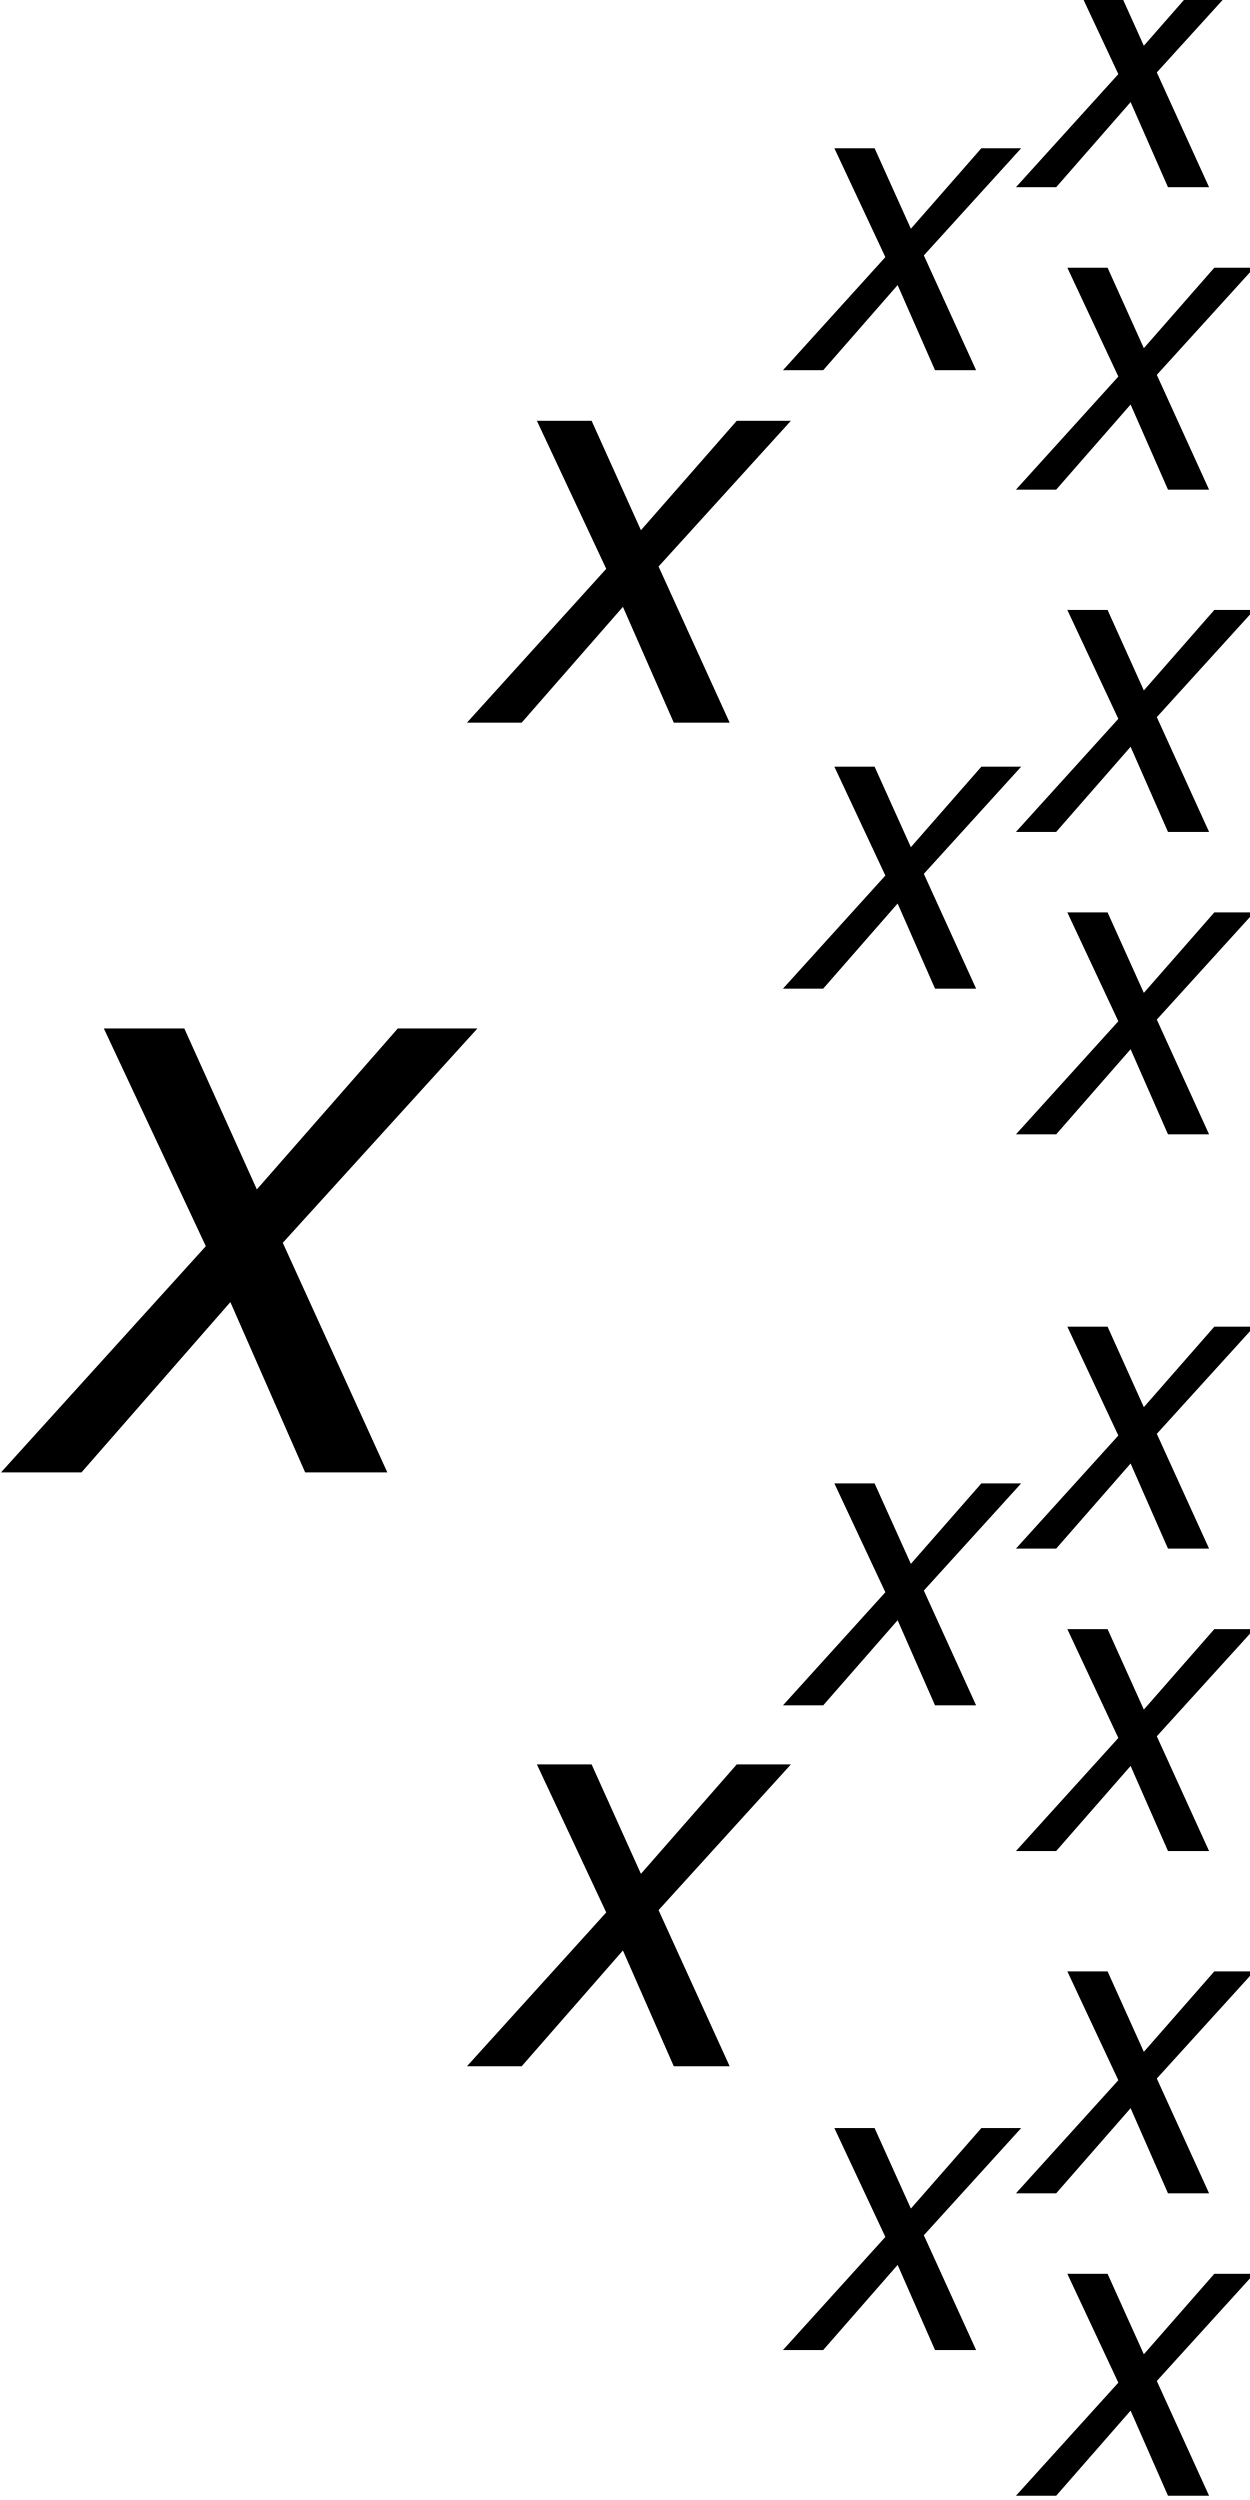
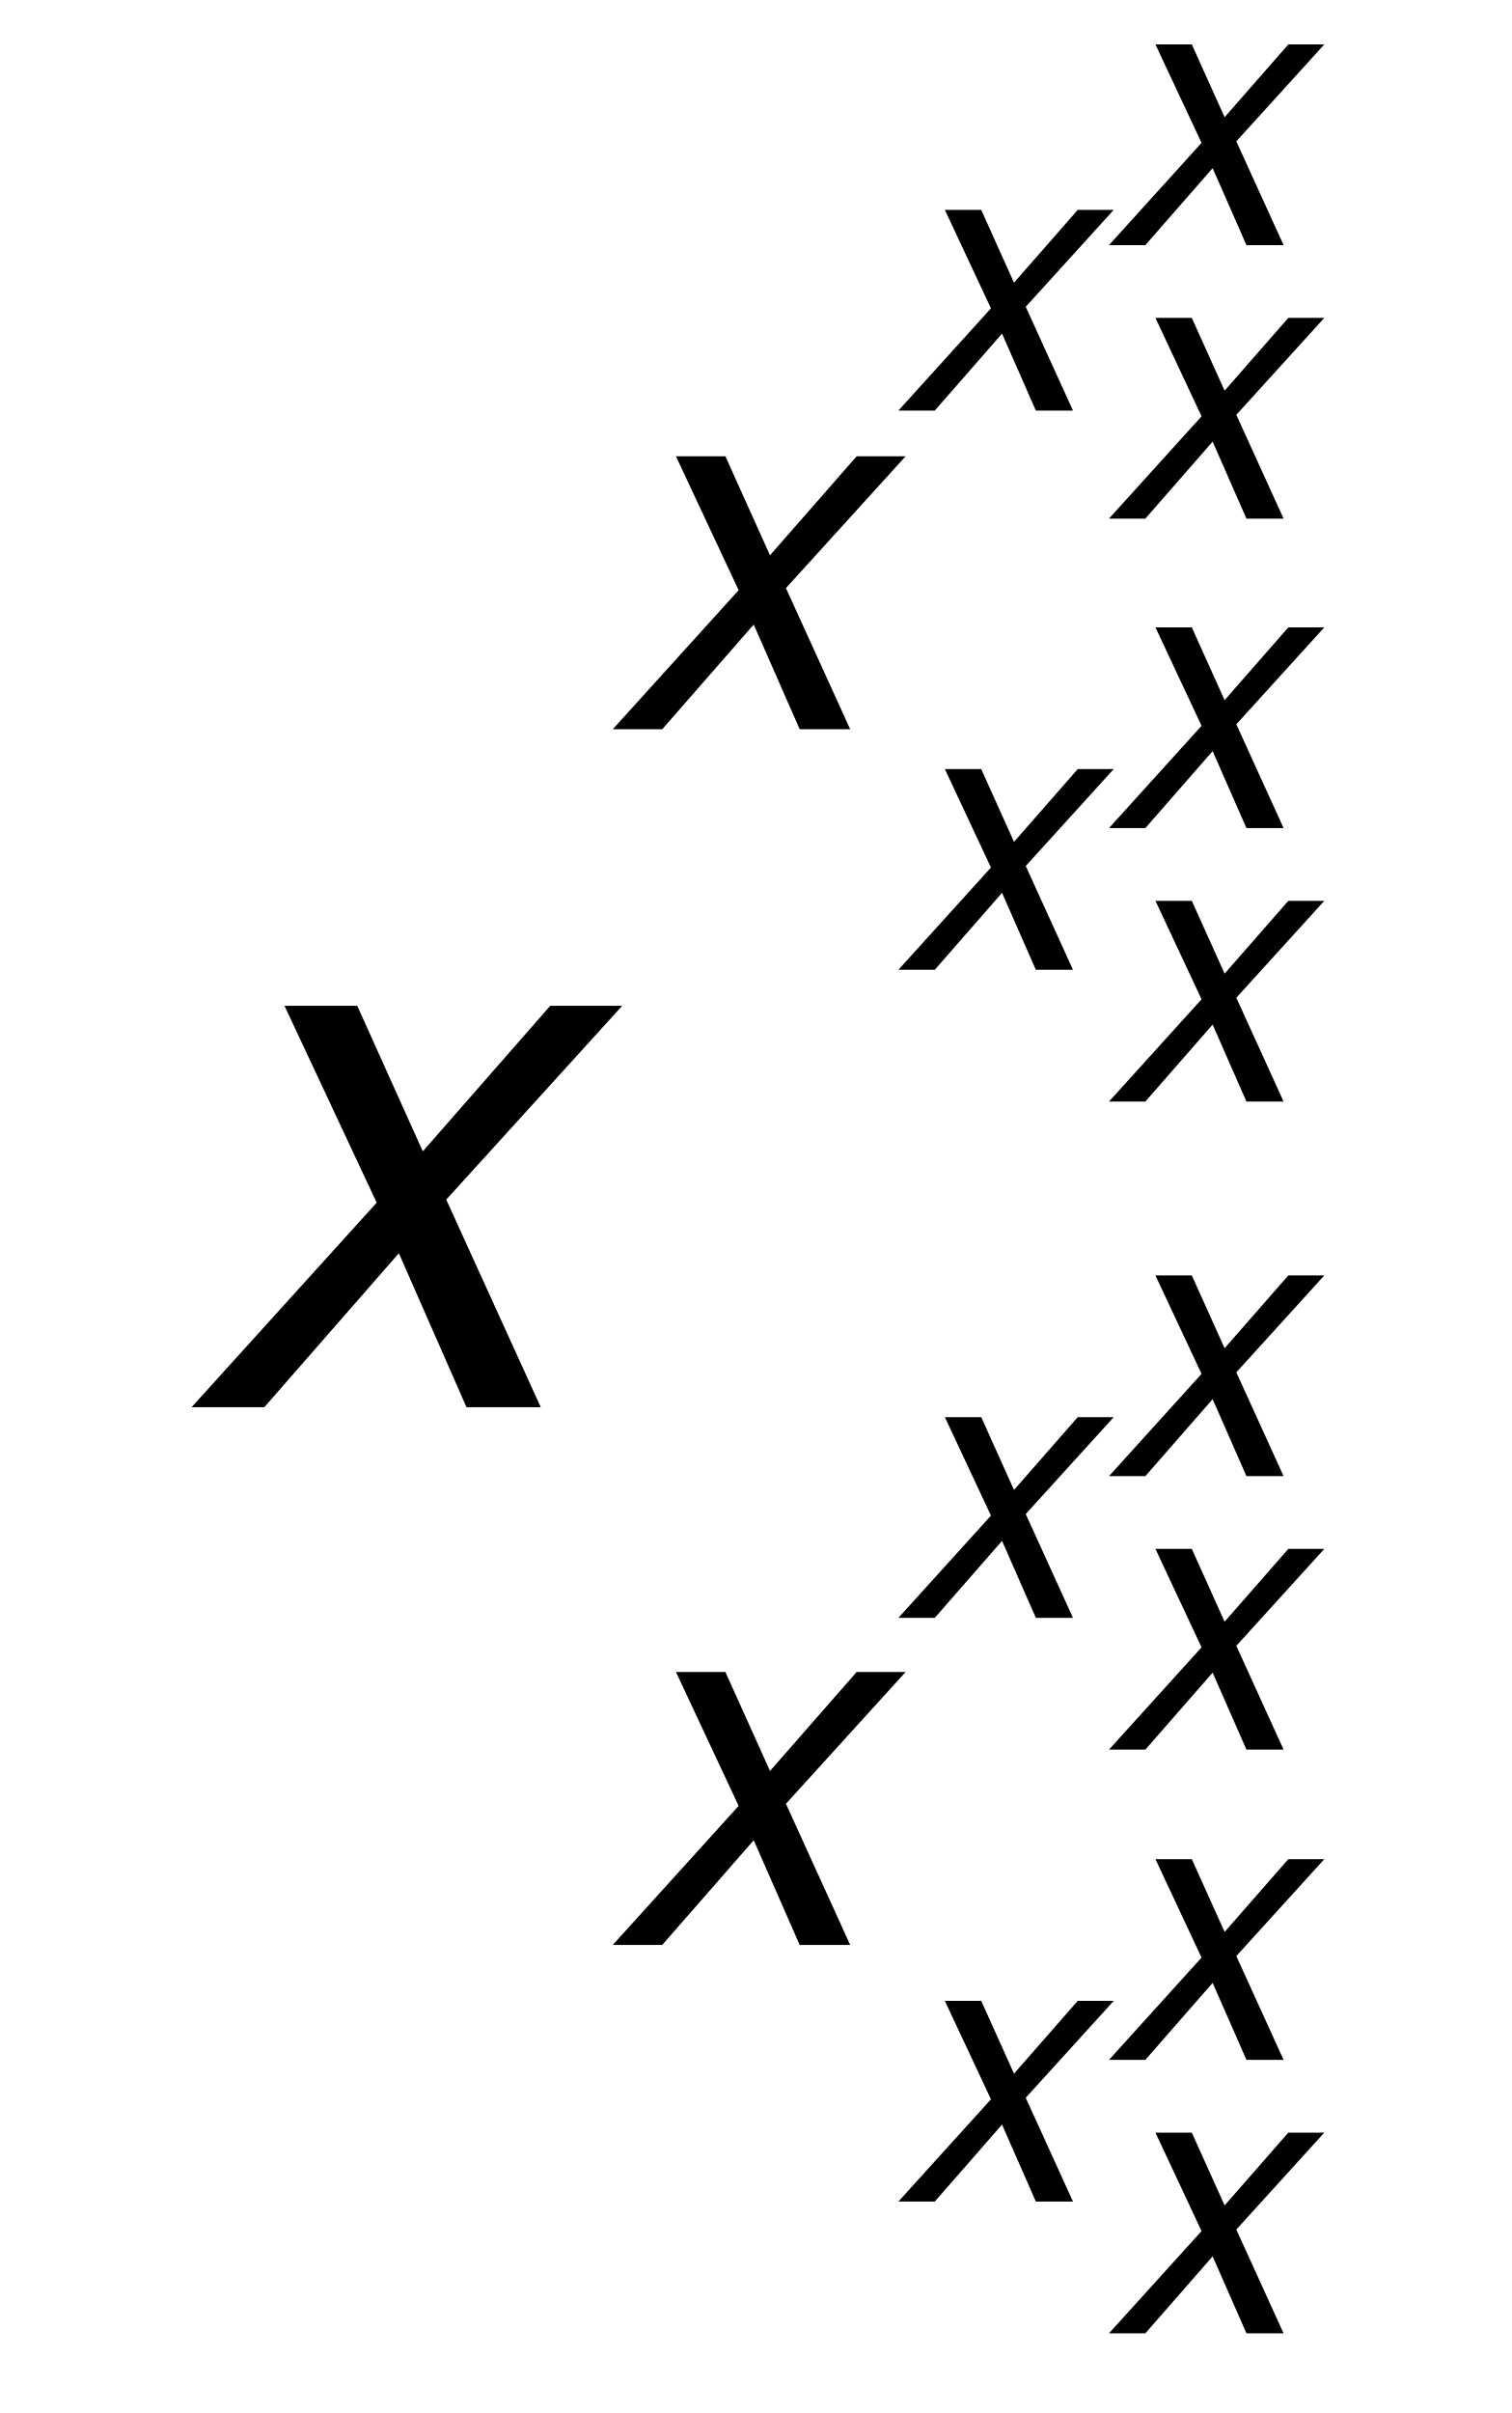
- <svg xmlns="http://www.w3.org/2000/svg" width="141.68" height="283.38" viewBox="0 0 1475 2951">
+ <svg xmlns="http://www.w3.org/2000/svg" width="189.488" height="302.484" viewBox="0 0 1973 3150">
  <defs>
    <style type="text/css">@font-face{font-family:rex;src:url('http://rex.breeden.cc/rex-xits.otf');}</style>
  </defs>
  <g font-family="rex" font-size="1000">
-     <text transform="translate(1, 1738)">𝑥</text>
-     <text transform="translate(551, 853) scale(0.68)">𝑥</text>
-     <text transform="translate(924, 437) scale(0.50)">𝑥</text>
-     <text transform="translate(1199, 221) scale(0.50)">𝑥</text>
-     <text transform="translate(1199, 578) scale(0.50)">𝑥</text>
-     <text transform="translate(924, 1167) scale(0.50)">𝑥</text>
-     <text transform="translate(1199, 982) scale(0.50)">𝑥</text>
-     <text transform="translate(1199, 1339) scale(0.50)">𝑥</text>
-     <text transform="translate(551, 2439) scale(0.68)">𝑥</text>
-     <text transform="translate(924, 2013) scale(0.50)">𝑥</text>
-     <text transform="translate(1199, 1828) scale(0.50)">𝑥</text>
-     <text transform="translate(1199, 2185) scale(0.50)">𝑥</text>
-     <text transform="translate(924, 2774) scale(0.50)">𝑥</text>
-     <text transform="translate(1199, 2589) scale(0.50)">𝑥</text>
-     <text transform="translate(1199, 2946) scale(0.50)">𝑥</text>
+     <text transform="translate(250, 1837)">𝑥</text>
+     <text transform="translate(800, 952) scale(0.68)">𝑥</text>
+     <text transform="translate(1173, 536) scale(0.50)">𝑥</text>
+     <text transform="translate(1448, 320) scale(0.50)">𝑥</text>
+     <text transform="translate(1448, 677) scale(0.50)">𝑥</text>
+     <text transform="translate(1173, 1266) scale(0.50)">𝑥</text>
+     <text transform="translate(1448, 1081) scale(0.50)">𝑥</text>
+     <text transform="translate(1448, 1438) scale(0.50)">𝑥</text>
+     <text transform="translate(800, 2539) scale(0.68)">𝑥</text>
+     <text transform="translate(1173, 2112) scale(0.50)">𝑥</text>
+     <text transform="translate(1448, 1927) scale(0.50)">𝑥</text>
+     <text transform="translate(1448, 2284) scale(0.50)">𝑥</text>
+     <text transform="translate(1173, 2874) scale(0.50)">𝑥</text>
+     <text transform="translate(1448, 2689) scale(0.50)">𝑥</text>
+     <text transform="translate(1448, 3046) scale(0.50)">𝑥</text>
  </g>
</svg>
